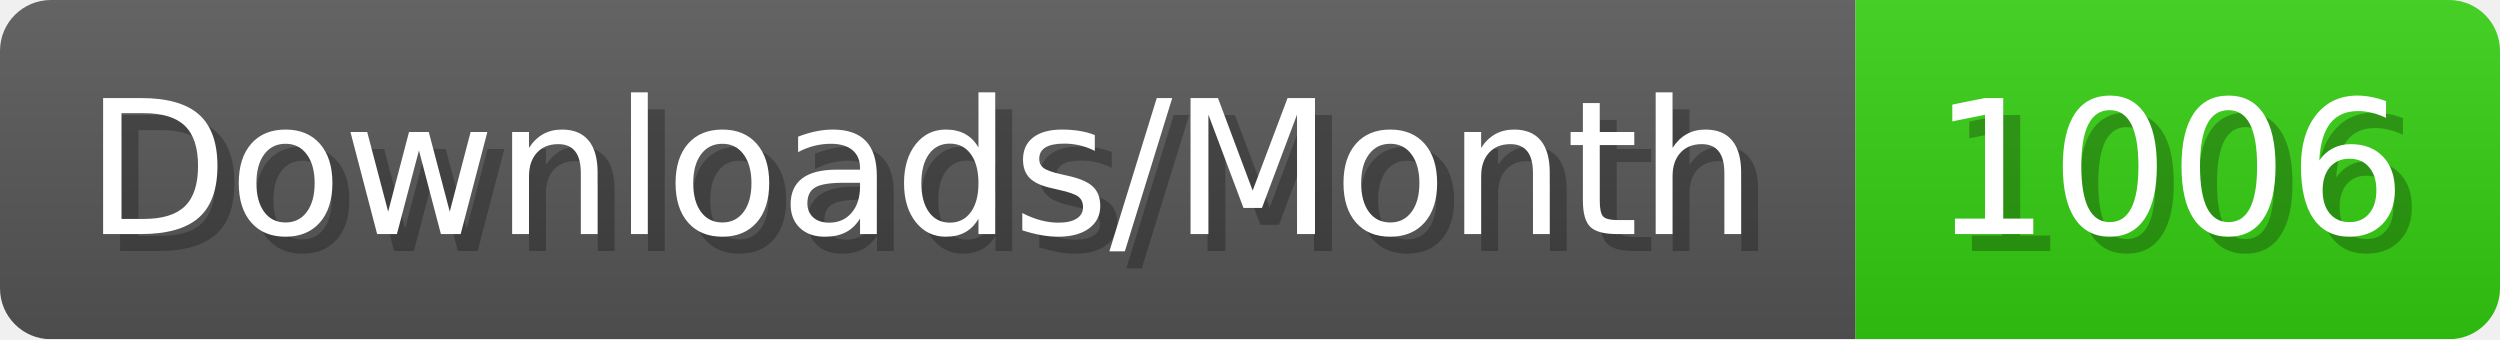
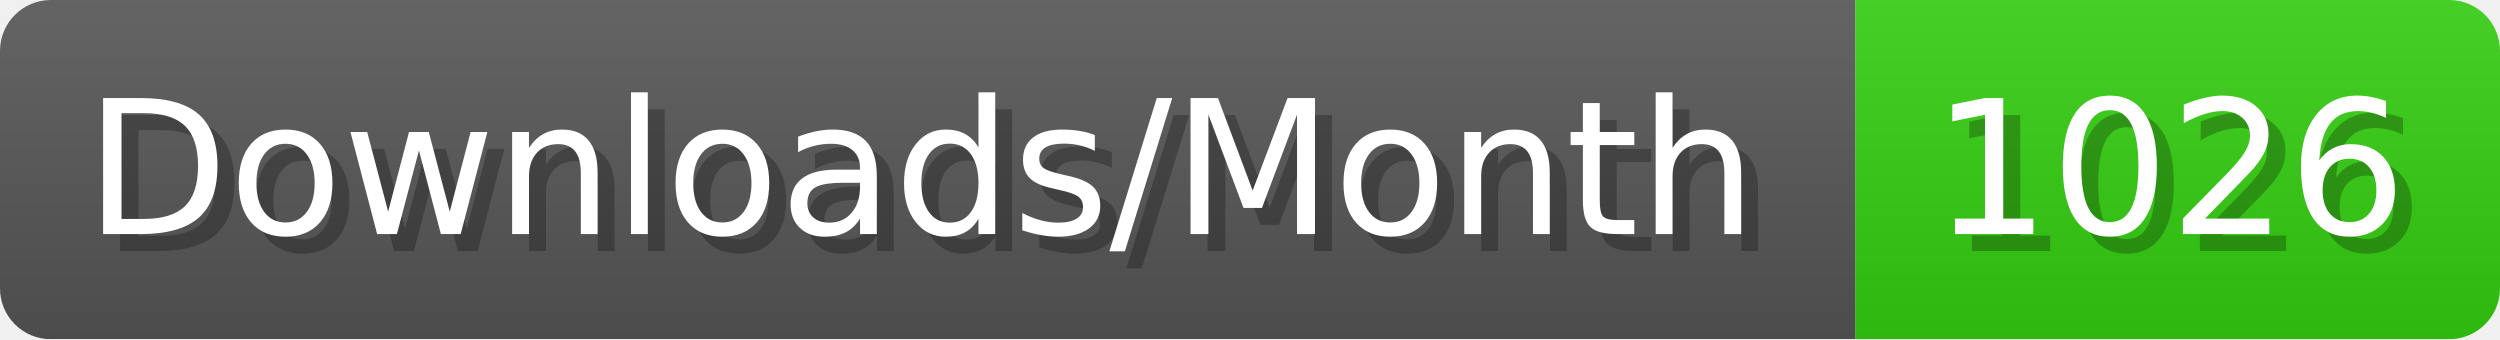
- <svg xmlns="http://www.w3.org/2000/svg" width="147.4" height="20" viewBox="0 0 1474 200" role="img" aria-label="Downloads/Month: 1006">
+ <svg xmlns="http://www.w3.org/2000/svg" width="147.4" height="20" viewBox="0 0 1474 200" role="img" aria-label="Downloads/Month: 1026">
  <linearGradient id="YlXUI" x2="0" y2="100%">
    <stop offset="0" stop-opacity=".1" stop-color="#EEE" />
    <stop offset="1" stop-opacity=".1" />
  </linearGradient>
  <mask id="JHhop">
    <rect width="1474" height="200" rx="30" fill="#FFF" />
  </mask>
  <g mask="url(#JHhop)">
    <rect width="1094" height="200" fill="#555" />
    <rect width="380" height="200" fill="#3C1" x="1094" />
    <rect width="1474" height="200" fill="url(#YlXUI)" />
  </g>
  <g aria-hidden="true" fill="#fff" text-anchor="start" font-family="Verdana,DejaVu Sans,sans-serif" font-size="110">
    <text x="60" y="148" textLength="994" fill="#000" opacity="0.25">Downloads/Month</text>
    <text x="50" y="138" textLength="994">Downloads/Month</text>
-     <text x="1149" y="148" textLength="280" fill="#000" opacity="0.25">1006</text>
-     <text x="1139" y="138" textLength="280">1006</text>
+     <text x="1149" y="148" textLength="280" fill="#000" opacity="0.25">1026</text>
+     <text x="1139" y="138" textLength="280">1026</text>
  </g>
</svg>
